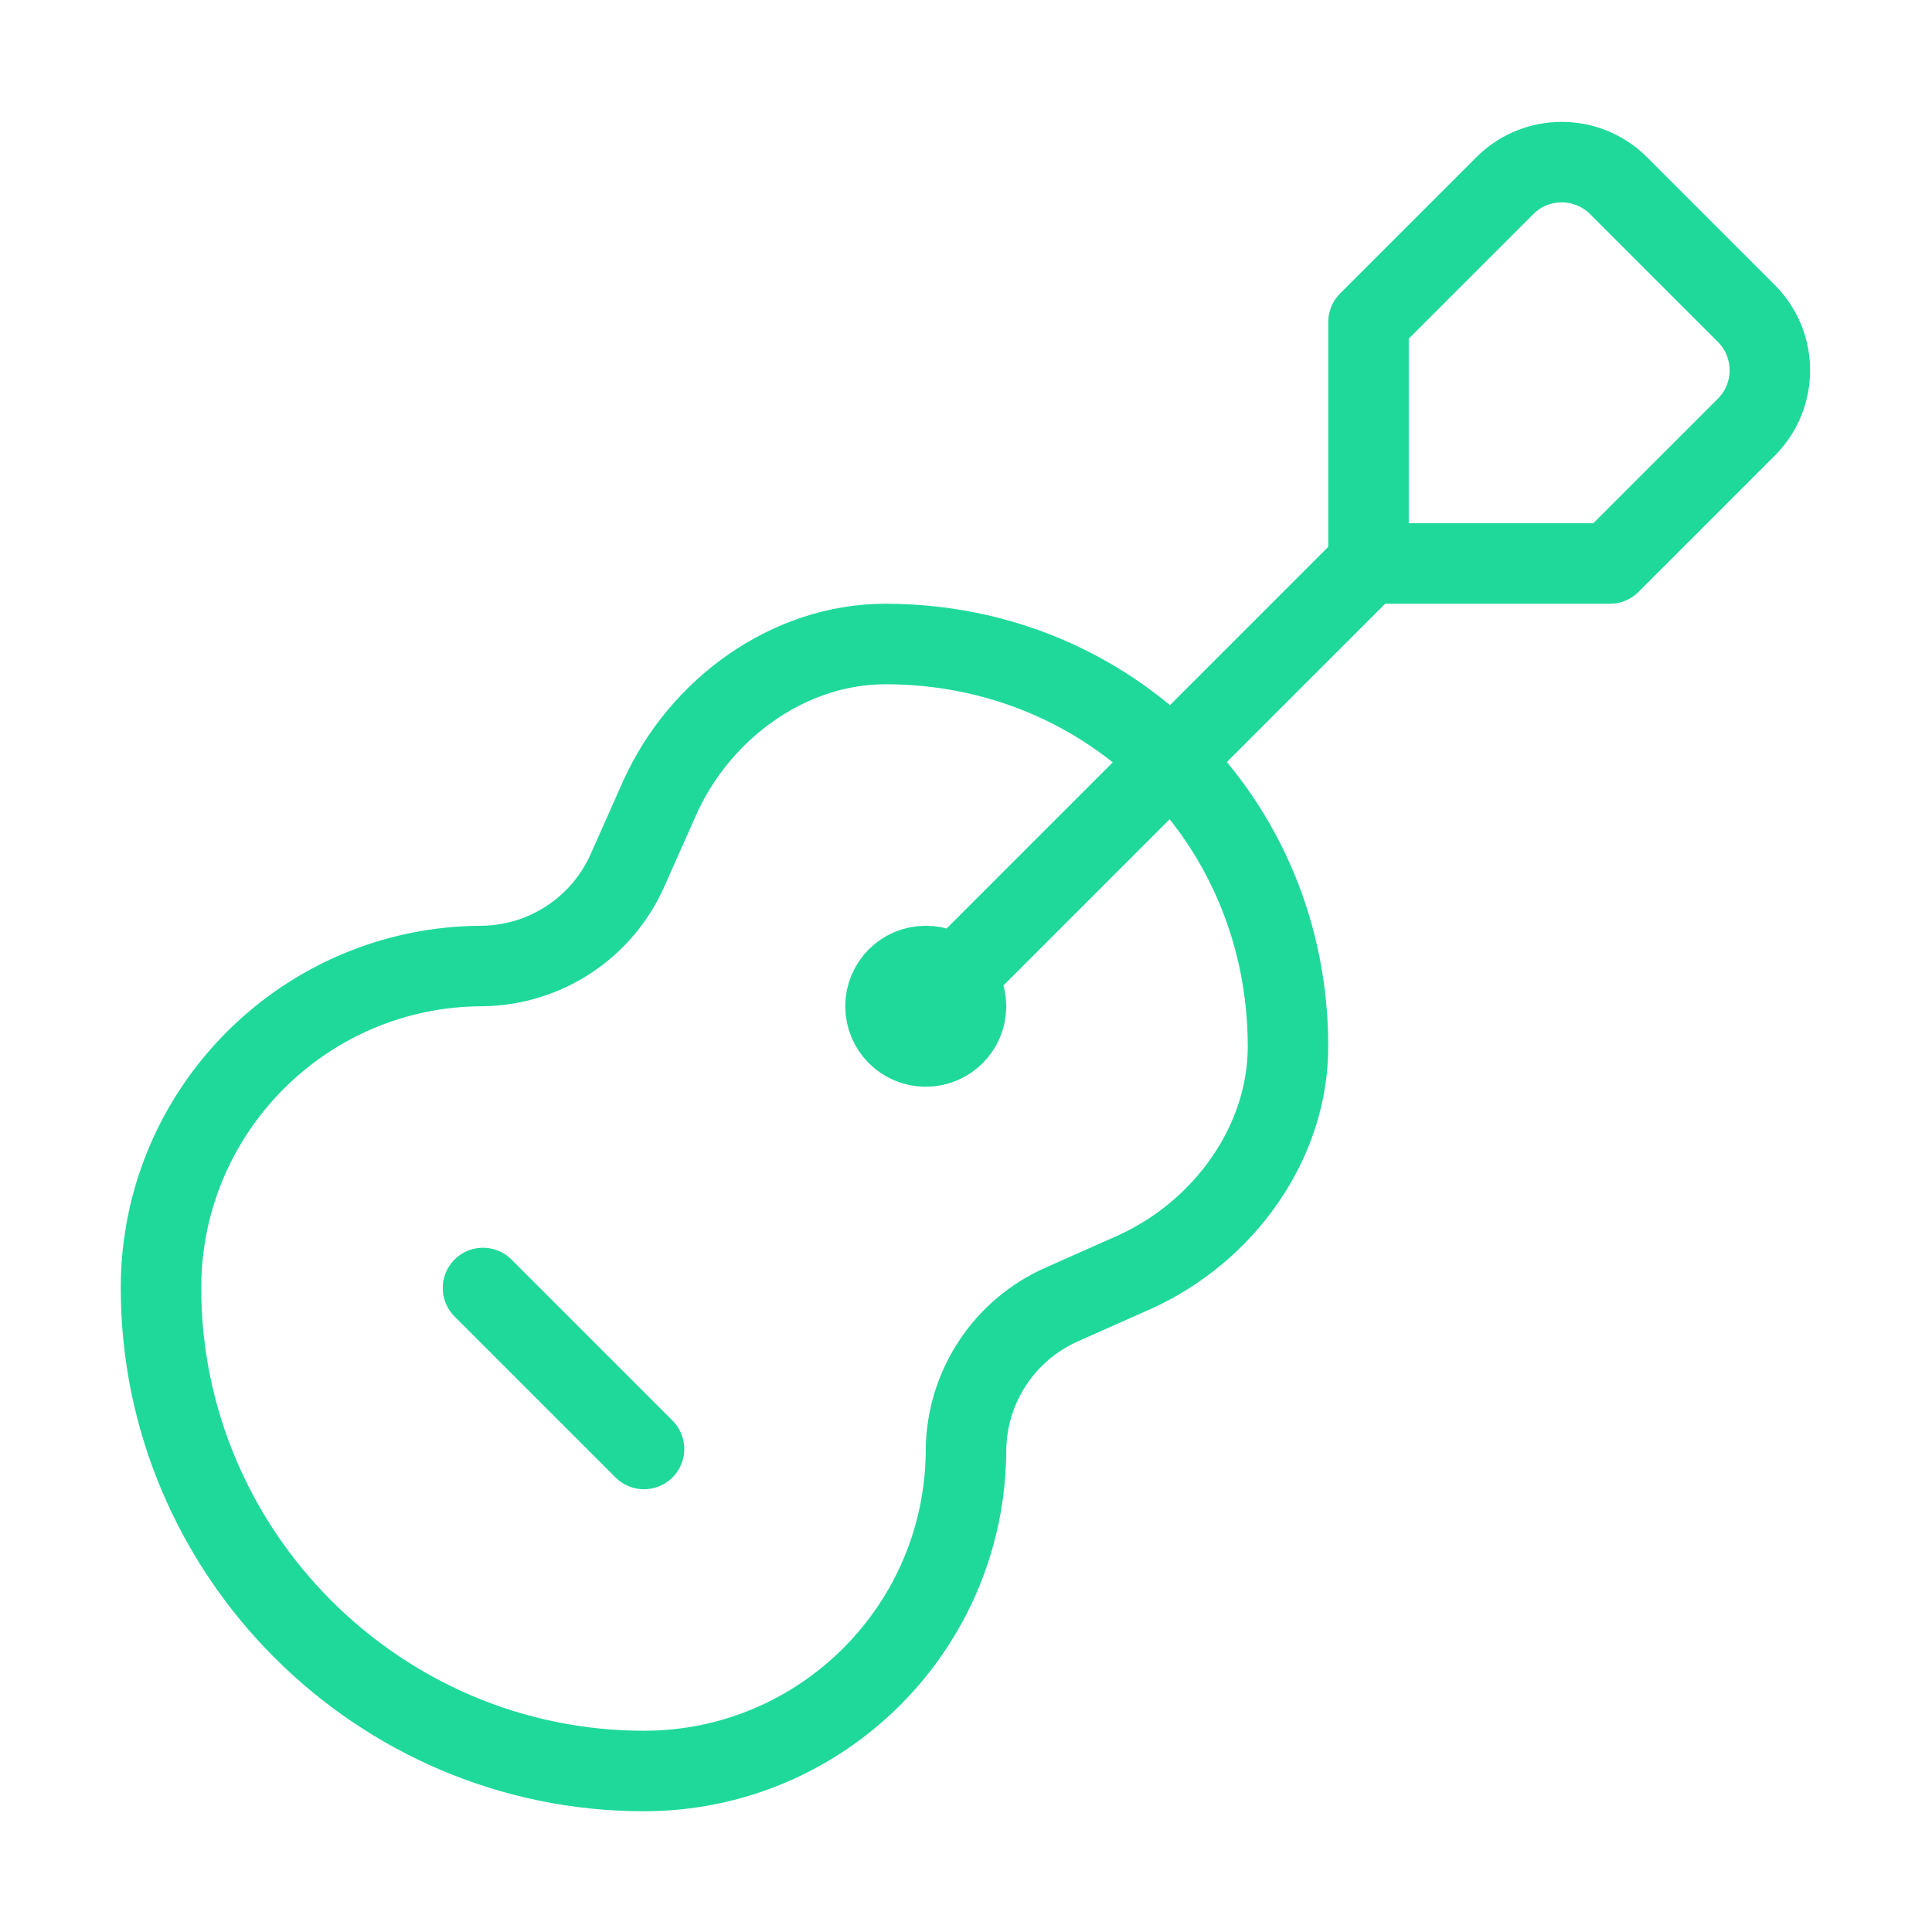
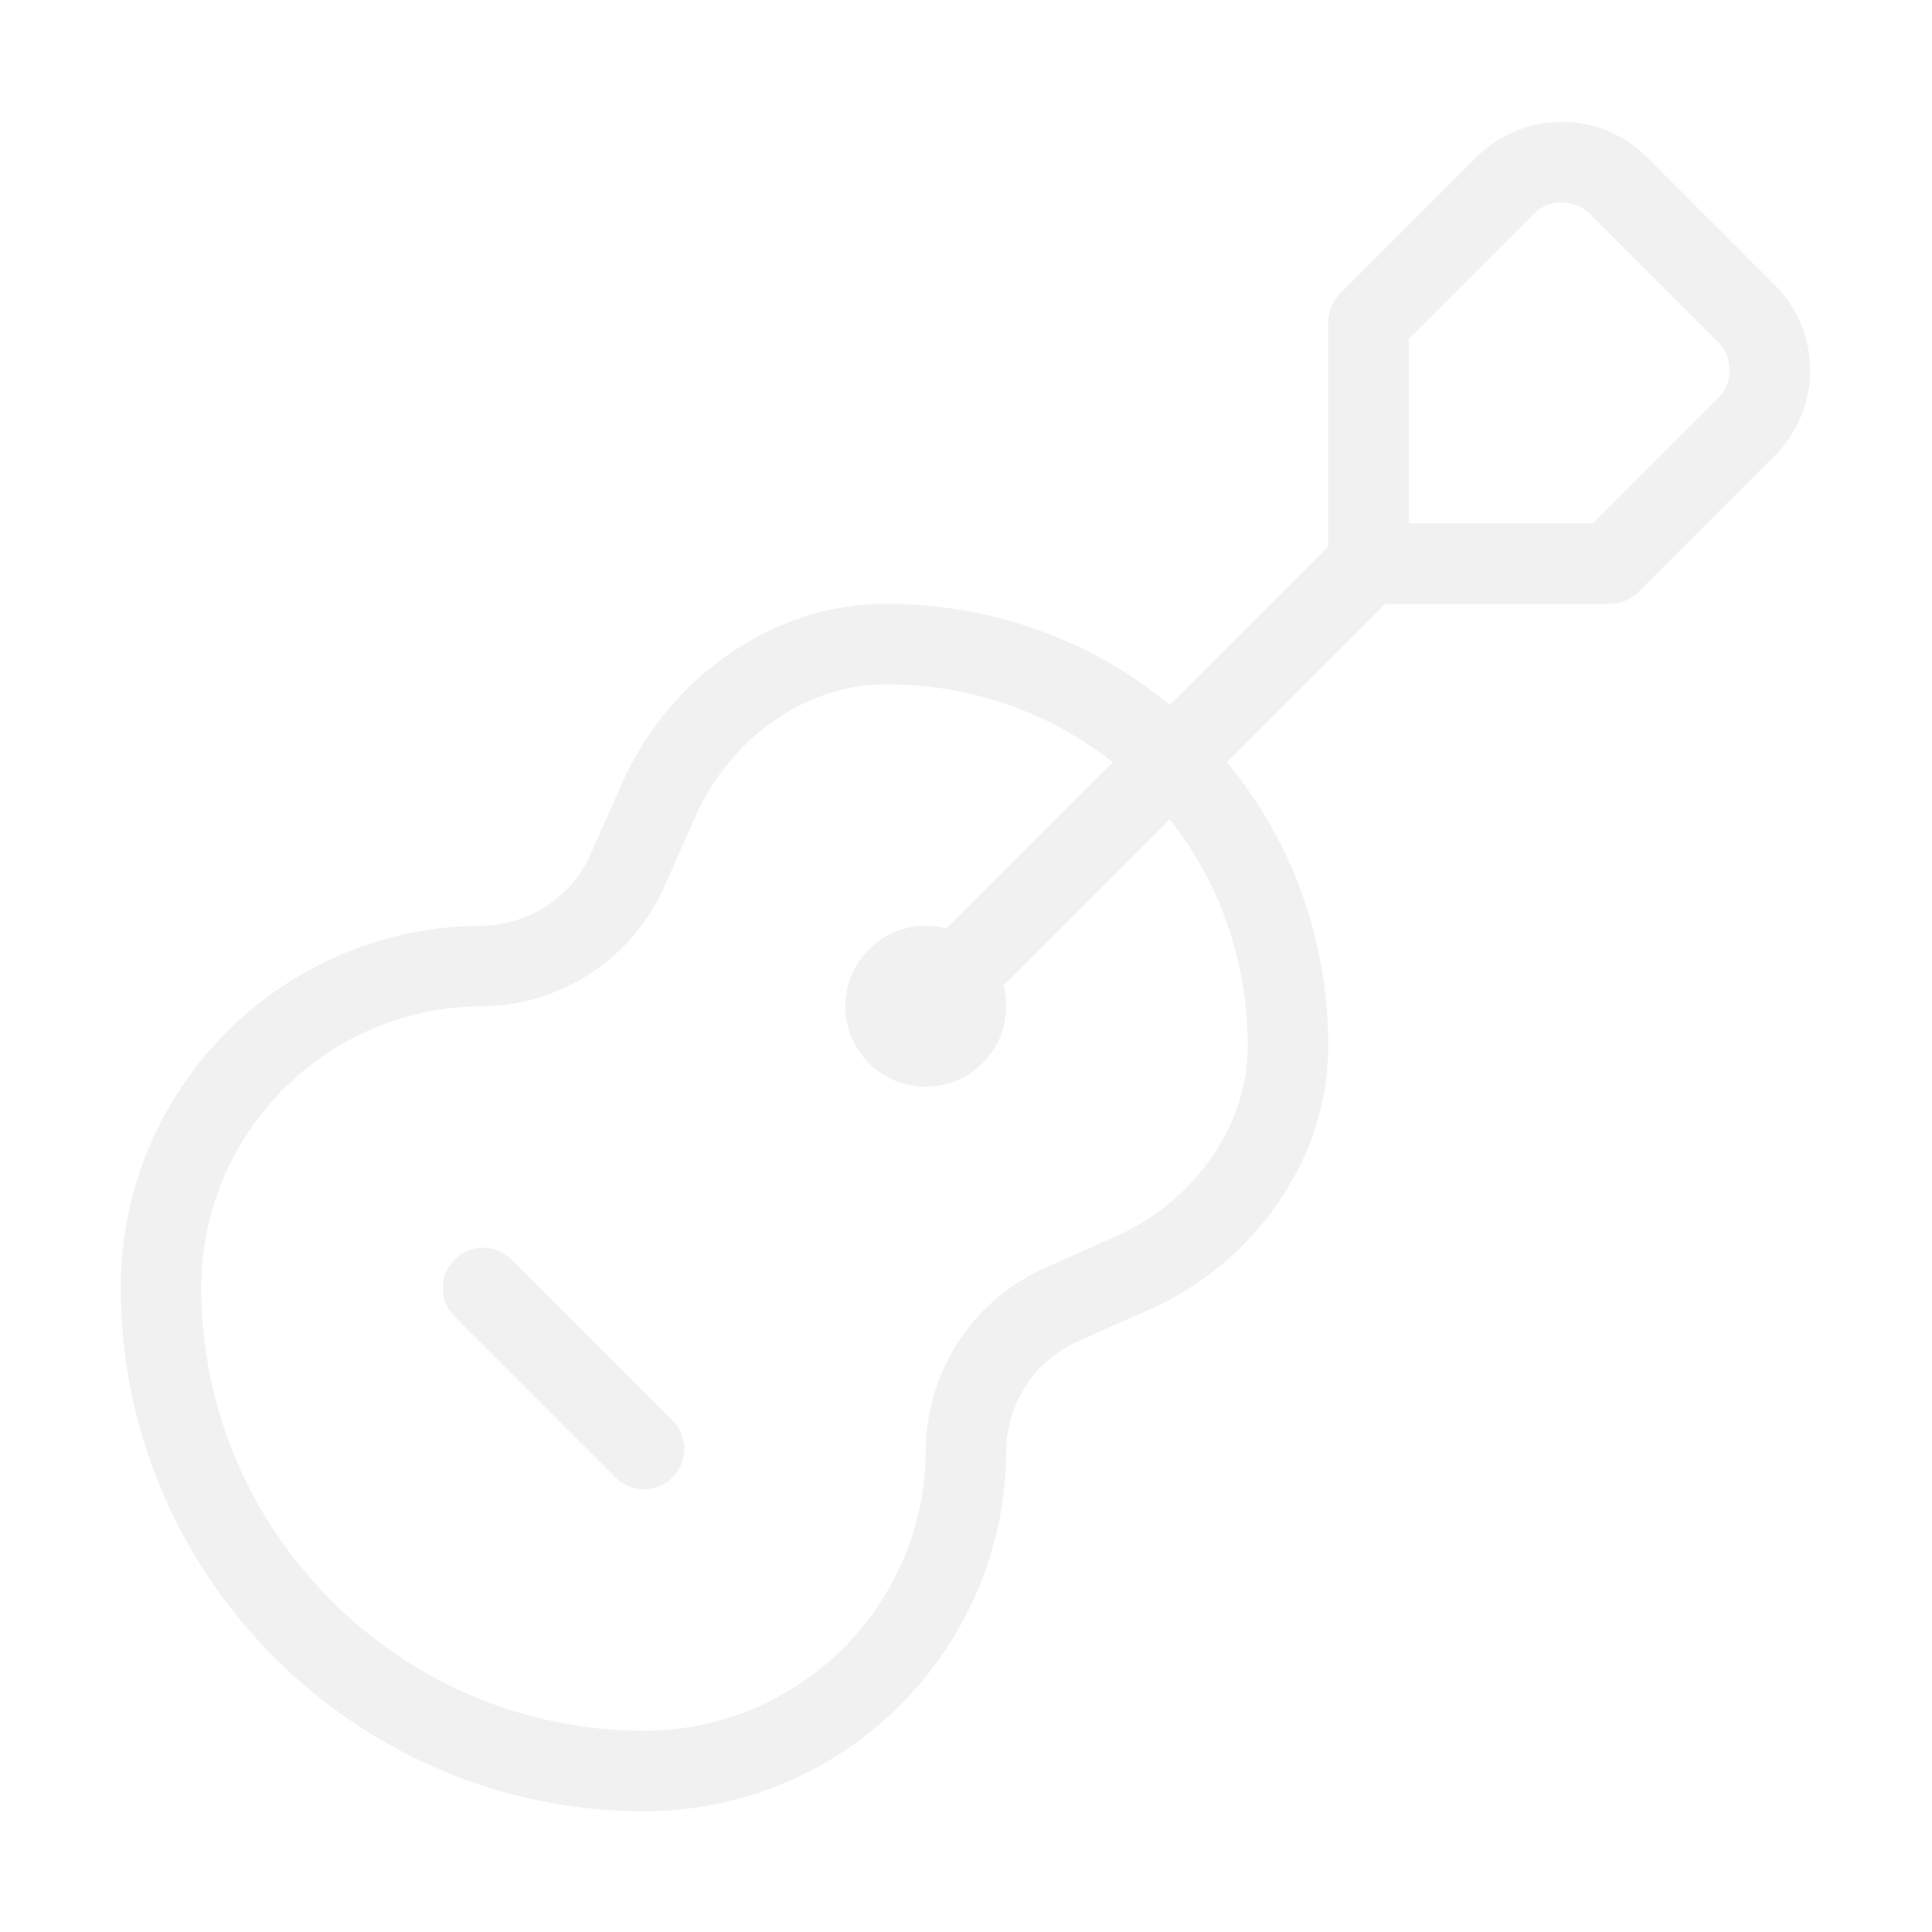
- <svg xmlns="http://www.w3.org/2000/svg" width="48" height="48" viewBox="0 0 24 24" fill="none" stroke="#1fd99b" stroke-width="1" stroke-linecap="round" stroke-linejoin="round" class="lucide lucide-guitar">
+ <svg xmlns="http://www.w3.org/2000/svg" width="48" height="48" viewBox="0 0 24 24" fill="none" stroke="#F1F1F1" stroke-width="1" stroke-linecap="round" stroke-linejoin="round" class="lucide lucide-guitar">
  <path d="m20 7 1.7-1.7a1 1 0 0 0 0-1.4l-1.6-1.6a1 1 0 0 0-1.4 0L17 4v3Z" />
  <path d="m17 7-5.1 5.1" />
  <circle cx="11.5" cy="12.5" r=".5" />
  <path d="M6 12a2 2 0 0 0 1.8-1.2l.4-.9C8.7 8.8 9.8 8 11 8c2.8 0 5 2.2 5 5 0 1.2-.8 2.3-1.9 2.8l-.9.4A2 2 0 0 0 12 18a4 4 0 0 1-4 4c-3.3 0-6-2.7-6-6a4 4 0 0 1 4-4" />
  <path d="m6 16 2 2" />
</svg>
